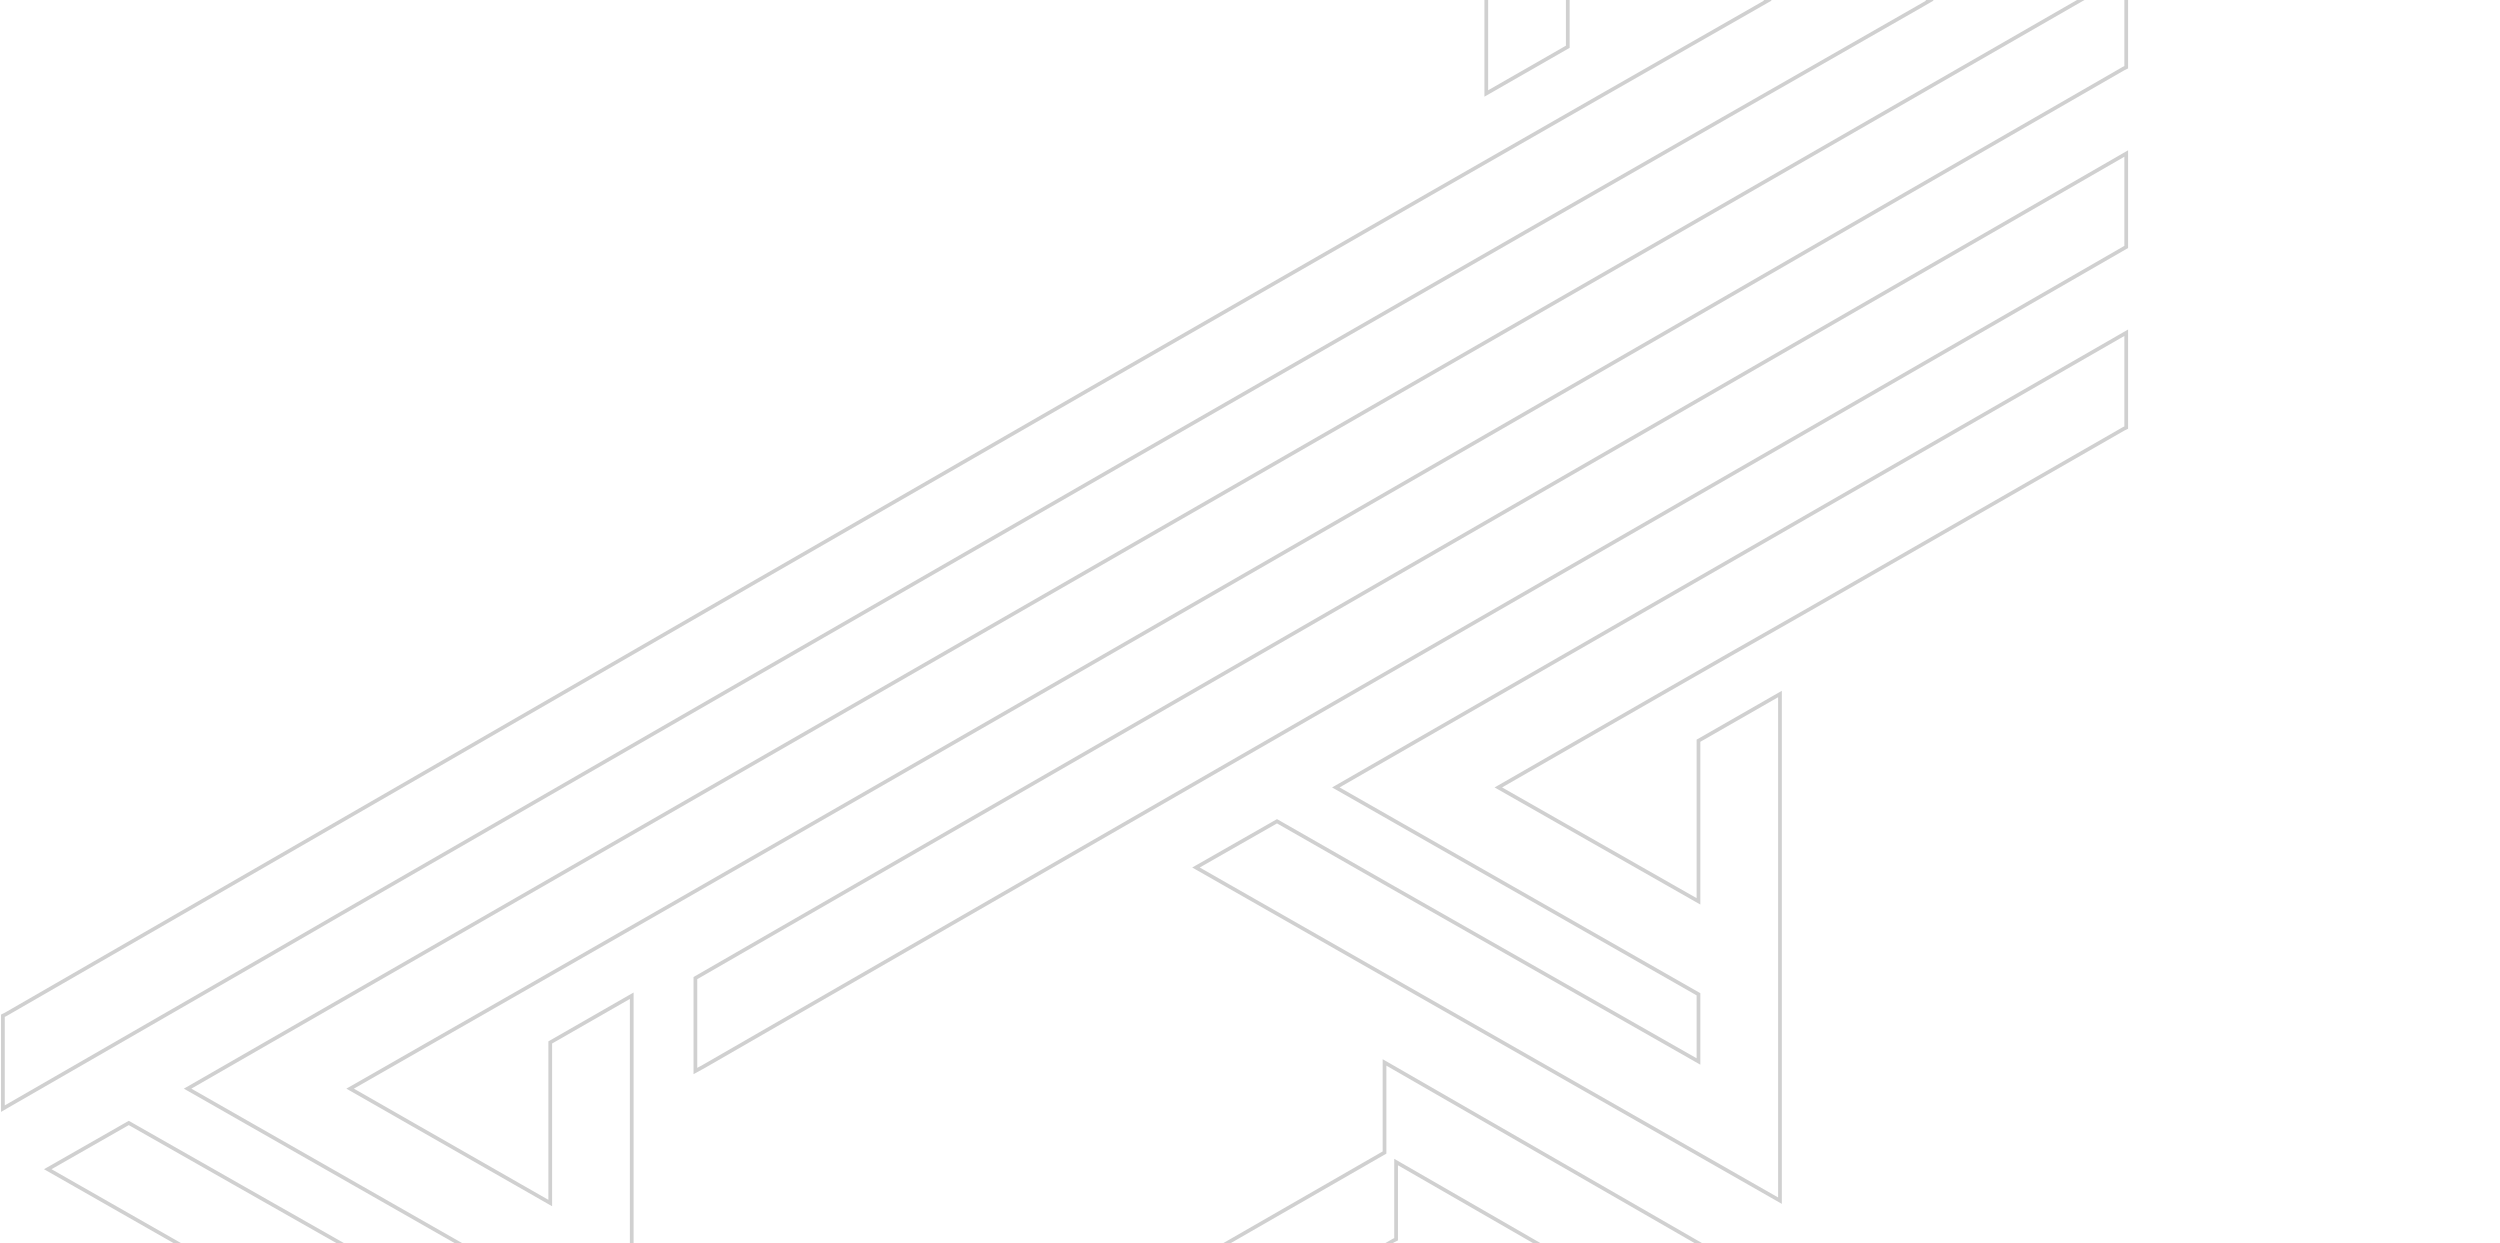
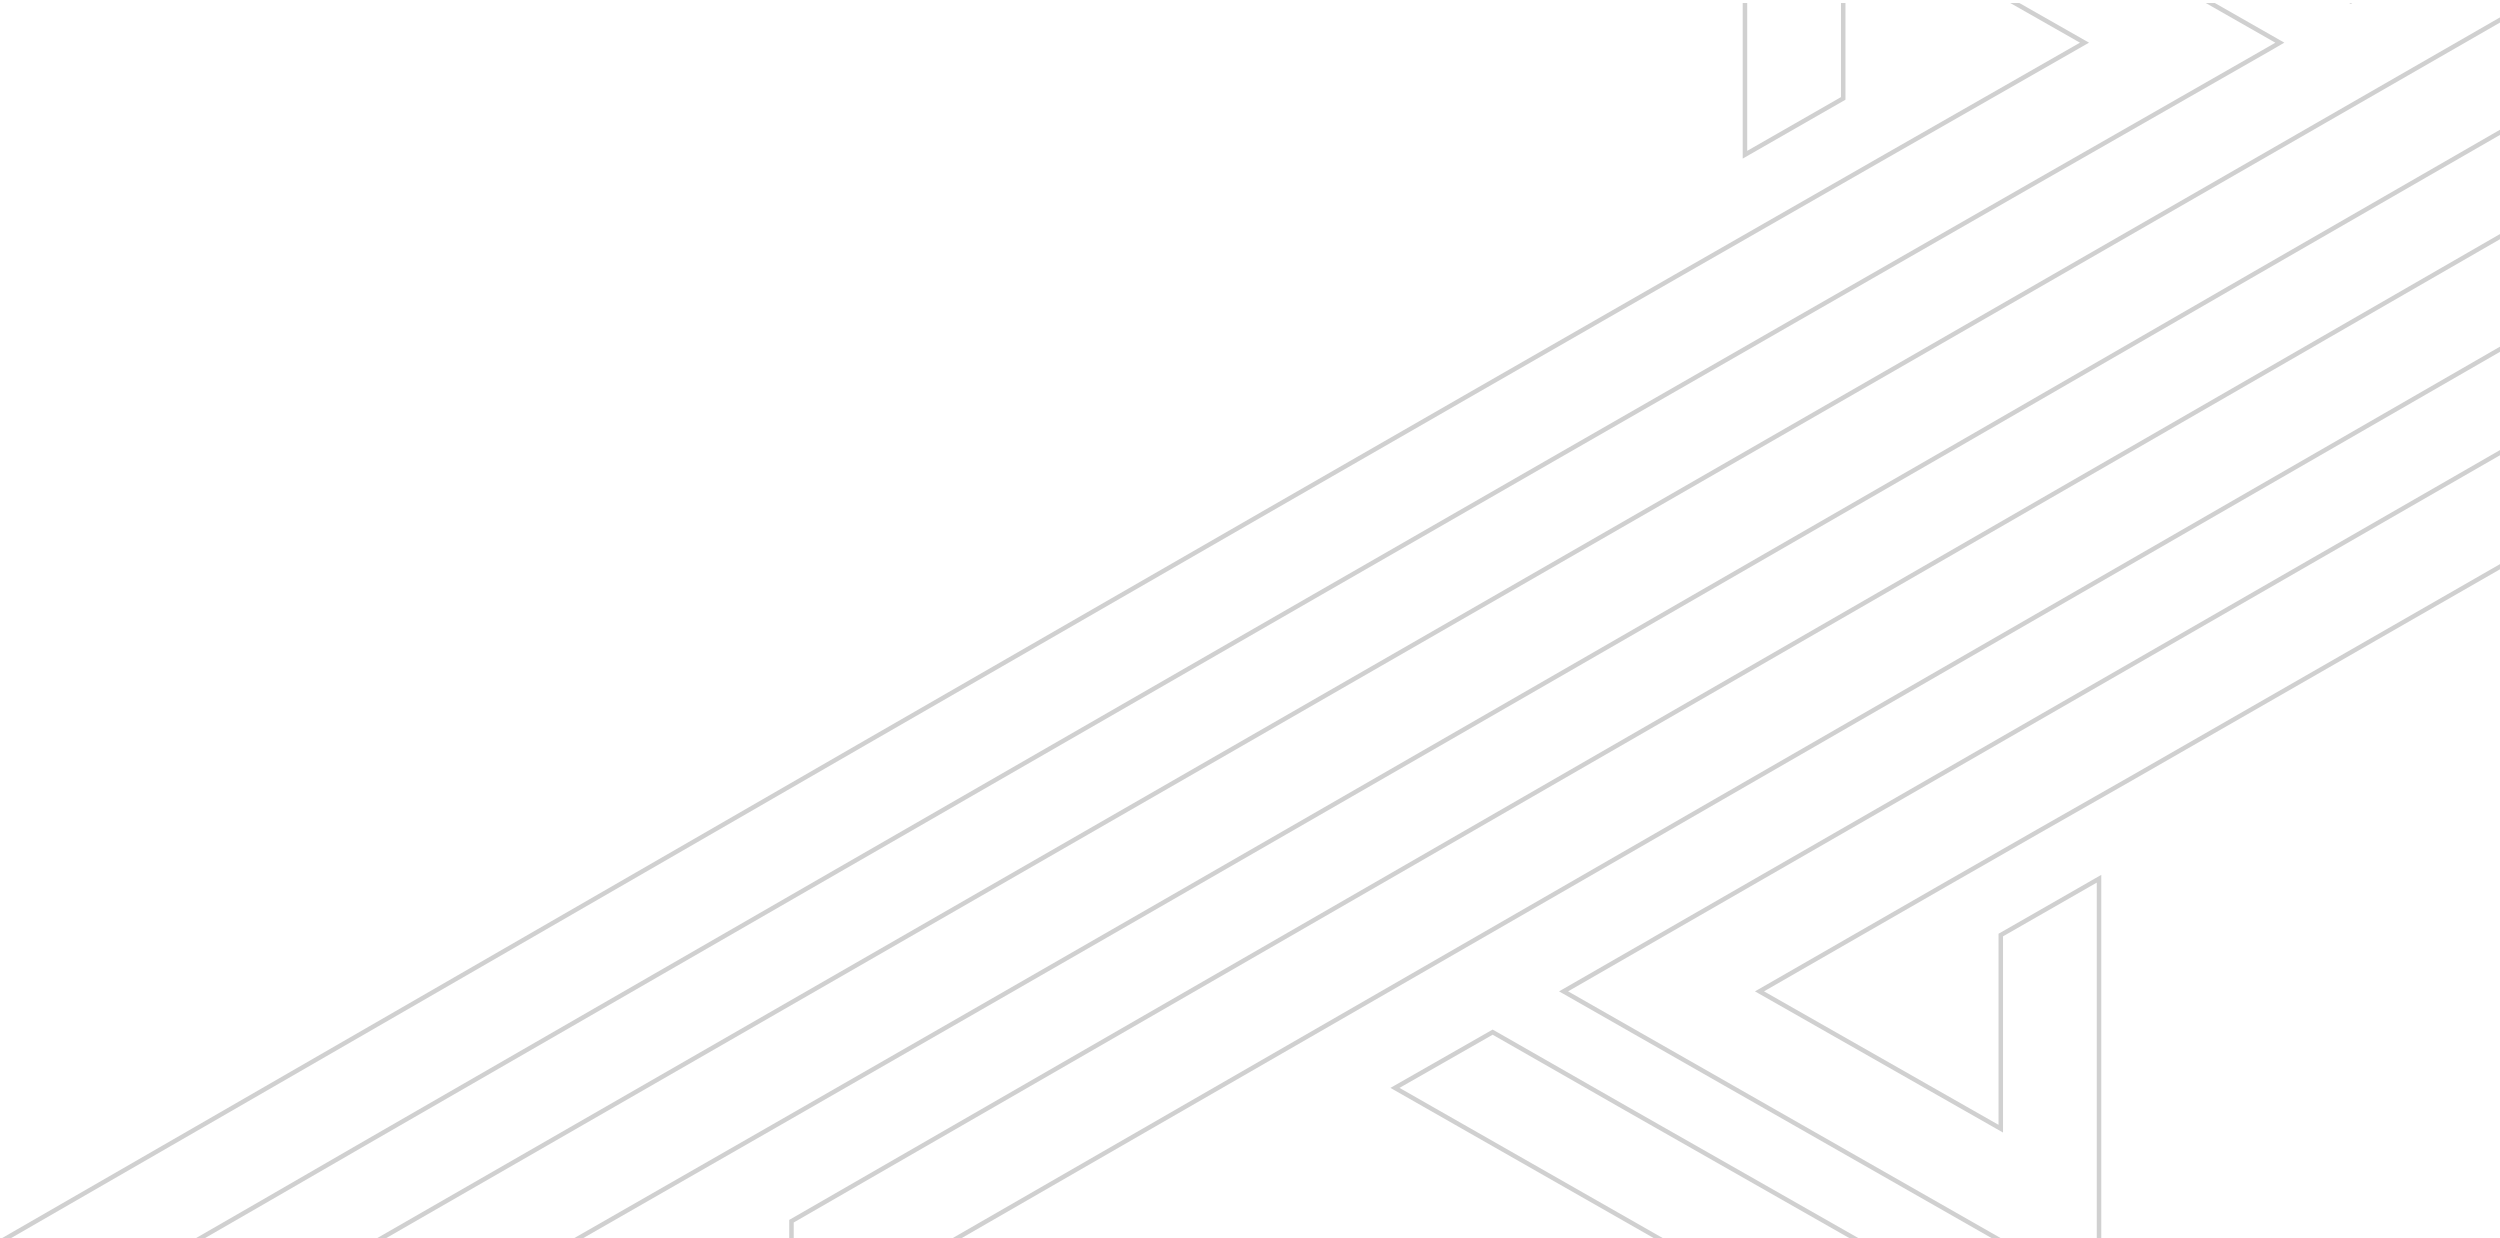
- <svg xmlns="http://www.w3.org/2000/svg" width="950" height="472" viewBox="0 0 950 472" fill="none">
-   <mask id="mask0_1_368" style="mask-type:alpha" maskUnits="userSpaceOnUse" x="107" y="401" width="843" height="316">
-     <path d="M949.07 401.373H107.753V716.153H949.07V401.373Z" fill="url(#paint0_linear_1_368)" />
+ <svg xmlns="http://www.w3.org/2000/svg" width="788" height="390" viewBox="0 0 788 390" fill="none">
+   <mask id="mask0_1_368" style="mask-type:alpha" maskUnits="userSpaceOnUse" x="0" y="0" width="795" height="587">
+     <path d="M794.288 0.955H0.617V586.14H794.288V0.955Z" fill="url(#paint0_linear_1_368)" />
  </mask>
  <g mask="url(#mask0_1_368)">
-     <path d="M109.036 679.023V713.979L112.151 712.168C193.516 665.259 270.665 620.704 347.815 576.15C410.671 539.926 473.527 503.522 529.419 471.465L530.519 470.921V441.581C585.495 473.276 647.251 508.774 708.824 544.454C785.974 589.009 863.124 633.563 944.488 680.472L947.603 682.284V678.661V646.241C807.048 565.464 666.676 484.686 526.121 403.727V437.958C387.215 517.83 248.125 597.884 109.036 677.756V679.023Z" stroke="#D0D0D0" stroke-width="1.417" stroke-miterlimit="22.926" />
+     <path d="M118.266 426.939C286.309 330.948 453.07 234.775 619.647 138.784C680.121 103.828 740.778 68.873 792.089 39.351L793.188 38.808V3.309C547.629 144.58 302.069 285.669 56.509 426.939L194.316 505.544V531.081C154.733 508.441 115.15 485.983 75.568 463.525L35.435 440.704L34.153 439.98L3.366 457.548C77.4 499.748 151.251 541.948 225.286 584.148V391.622L194.316 409.371V470.407L118.266 426.939Z" stroke="#D0D0D0" stroke-width="1.417" stroke-miterlimit="22.926" />
+     <path d="M657.031 13.452C484.773 111.798 315.08 209.601 145.388 307.584C88.946 340.185 32.32 372.786 -12.577 398.686L-13.676 399.229V434.547L-10.561 432.735C30.854 408.828 72.269 385.102 113.502 361.195C313.981 245.643 514.46 130.091 715.489 15.263L718.604 13.452L580.798 -65.152V-90.69C620.38 -68.05 659.963 -45.592 699.546 -23.133L739.678 -0.313L740.961 0.412L771.748 -17.157L550.011 -143.575V48.77L580.981 31.02V-29.835L657.031 13.452Z" stroke="#D0D0D0" stroke-width="1.417" stroke-miterlimit="22.926" />
  </g>
-   <mask id="mask1_1_368" style="mask-type:alpha" maskUnits="userSpaceOnUse" x="15" y="-13" width="795" height="586">
-     <path d="M809.064 -12.296H15.393V572.889H809.064V-12.296Z" fill="url(#paint1_linear_1_368)" />
+   <mask id="mask1_1_368" style="mask-type:alpha" maskUnits="userSpaceOnUse" x="248" y="69" width="547" height="354">
+     <path d="M794.288 69.417H248.193V422.412H794.288V69.417Z" fill="url(#paint1_linear_1_368)" />
  </mask>
  <g mask="url(#mask1_1_368)">
-     <path d="M133.042 413.688C301.085 317.697 467.846 221.524 634.423 125.533C694.897 90.577 755.554 55.622 806.865 26.1L807.964 25.557V-9.942C562.405 131.328 316.845 272.418 71.285 413.688L209.092 492.292V517.83C169.509 495.19 129.927 472.732 90.344 450.273L50.211 427.453L48.928 426.728L18.142 444.297C92.176 486.497 166.027 528.697 240.062 570.897V378.37L209.092 396.12V457.156L133.042 413.688Z" stroke="#D0D0D0" stroke-width="1.417" stroke-miterlimit="22.926" />
+     <path d="M252.774 418.428L793.188 107.089V71.591C611.951 176.094 430.713 280.417 249.475 384.921V420.239L252.774 418.428Z" stroke="#D0D0D0" stroke-width="1.417" stroke-miterlimit="22.926" />
  </g>
-   <mask id="mask2_1_368" style="mask-type:alpha" maskUnits="userSpaceOnUse" x="0" y="-159" width="790" height="583">
-     <path d="M789.456 -159H0V423.469H789.456V-159Z" fill="url(#paint2_linear_1_368)" />
+   <mask id="mask2_1_368" style="mask-type:alpha" maskUnits="userSpaceOnUse" x="436" y="137" width="359" height="335">
+     <path d="M794.288 137.154H436.944V471.494H794.288V137.154Z" fill="url(#paint2_linear_1_368)" />
  </mask>
  <g mask="url(#mask2_1_368)">
-     <path d="M671.807 0.201C499.549 98.547 329.856 196.349 160.164 294.333C103.722 326.934 47.096 359.535 2.199 385.434L1.1 385.978V421.295L4.215 419.484C45.63 395.577 87.046 371.851 128.278 347.943C328.757 232.391 529.236 116.84 730.265 2.012L733.38 0.201L595.574 -78.403V-103.941C635.157 -81.301 674.739 -58.843 714.322 -36.385L754.455 -13.564L755.737 -12.839L786.524 -30.408L564.787 -156.827V35.519L595.757 17.769V-43.086L671.807 0.201Z" stroke="#D0D0D0" stroke-width="1.417" stroke-miterlimit="22.926" />
-   </g>
-   <mask id="mask3_1_368" style="mask-type:alpha" maskUnits="userSpaceOnUse" x="262" y="56" width="548" height="354">
-     <path d="M809.064 56.166H262.969V409.16H809.064V56.166Z" fill="url(#paint3_linear_1_368)" />
-   </mask>
-   <g mask="url(#mask3_1_368)">
-     <path d="M267.55 405.176L807.964 93.838V58.339C626.727 162.843 445.489 267.166 264.251 371.67V406.987L267.55 405.176Z" stroke="#D0D0D0" stroke-width="1.417" stroke-miterlimit="22.926" />
-   </g>
-   <mask id="mask4_1_368" style="mask-type:alpha" maskUnits="userSpaceOnUse" x="451" y="123" width="359" height="336">
-     <path d="M809.064 123.903H451.72V458.243H809.064V123.903Z" fill="url(#paint4_linear_1_368)" />
-   </mask>
-   <g mask="url(#mask4_1_368)">
-     <path d="M686.651 232.03C726.783 209.028 766.732 186.026 806.865 163.024L807.964 162.481V126.439C707.908 184.034 607.668 241.629 507.612 299.224L645.419 377.828V403.365C609.501 382.899 568.452 359.535 527.403 336.171L486.538 312.807L485.255 312.083L454.468 329.651C528.503 371.851 602.354 414.051 676.388 456.251V263.725L645.419 281.474V342.51L569.368 299.224C608.401 276.765 647.434 254.307 686.651 232.03Z" stroke="#D0D0D0" stroke-width="1.417" stroke-miterlimit="22.926" />
+     <path d="M671.875 245.281C712.007 222.279 751.956 199.277 792.089 176.276L793.188 175.732V139.69C693.132 197.285 592.892 254.88 492.836 312.475L630.642 391.079V416.616C594.725 396.15 553.676 372.786 512.627 349.422L471.762 326.058L470.479 325.334L439.692 342.902C513.727 385.102 587.578 427.302 661.612 469.502V276.976L630.642 294.725V355.761L554.592 312.475C593.625 290.016 632.658 267.558 671.875 245.281Z" stroke="#D0D0D0" stroke-width="1.417" stroke-miterlimit="22.926" />
  </g>
  <defs>
-     <linearGradient id="paint0_linear_1_368" x1="891.598" y1="260.286" x2="297.483" y2="760.065" gradientUnits="userSpaceOnUse">
+     <linearGradient id="paint0_linear_1_368" x1="687.238" y1="53.481" x2="96.229" y2="554.883" gradientUnits="userSpaceOnUse">
      <stop stop-color="white" />
      <stop offset="1" />
    </linearGradient>
-     <linearGradient id="paint1_linear_1_368" x1="702.014" y1="40.23" x2="111.005" y2="541.632" gradientUnits="userSpaceOnUse">
+     <linearGradient id="paint1_linear_1_368" x1="715.269" y1="86.062" x2="121.757" y2="586.961" gradientUnits="userSpaceOnUse">
      <stop stop-color="white" />
      <stop offset="1" />
    </linearGradient>
-     <linearGradient id="paint2_linear_1_368" x1="621.265" y1="-55.484" x2="30.22" y2="445.936" gradientUnits="userSpaceOnUse">
-       <stop stop-color="white" />
-       <stop offset="1" />
-     </linearGradient>
-     <linearGradient id="paint3_linear_1_368" x1="730.045" y1="72.811" x2="136.533" y2="573.71" gradientUnits="userSpaceOnUse">
-       <stop stop-color="white" />
-       <stop offset="1" />
-     </linearGradient>
-     <linearGradient id="paint4_linear_1_368" x1="797.848" y1="152.375" x2="203.375" y2="656.841" gradientUnits="userSpaceOnUse">
+     <linearGradient id="paint2_linear_1_368" x1="783.072" y1="165.626" x2="188.599" y2="670.092" gradientUnits="userSpaceOnUse">
      <stop stop-color="white" />
      <stop offset="1" />
    </linearGradient>
  </defs>
</svg>
